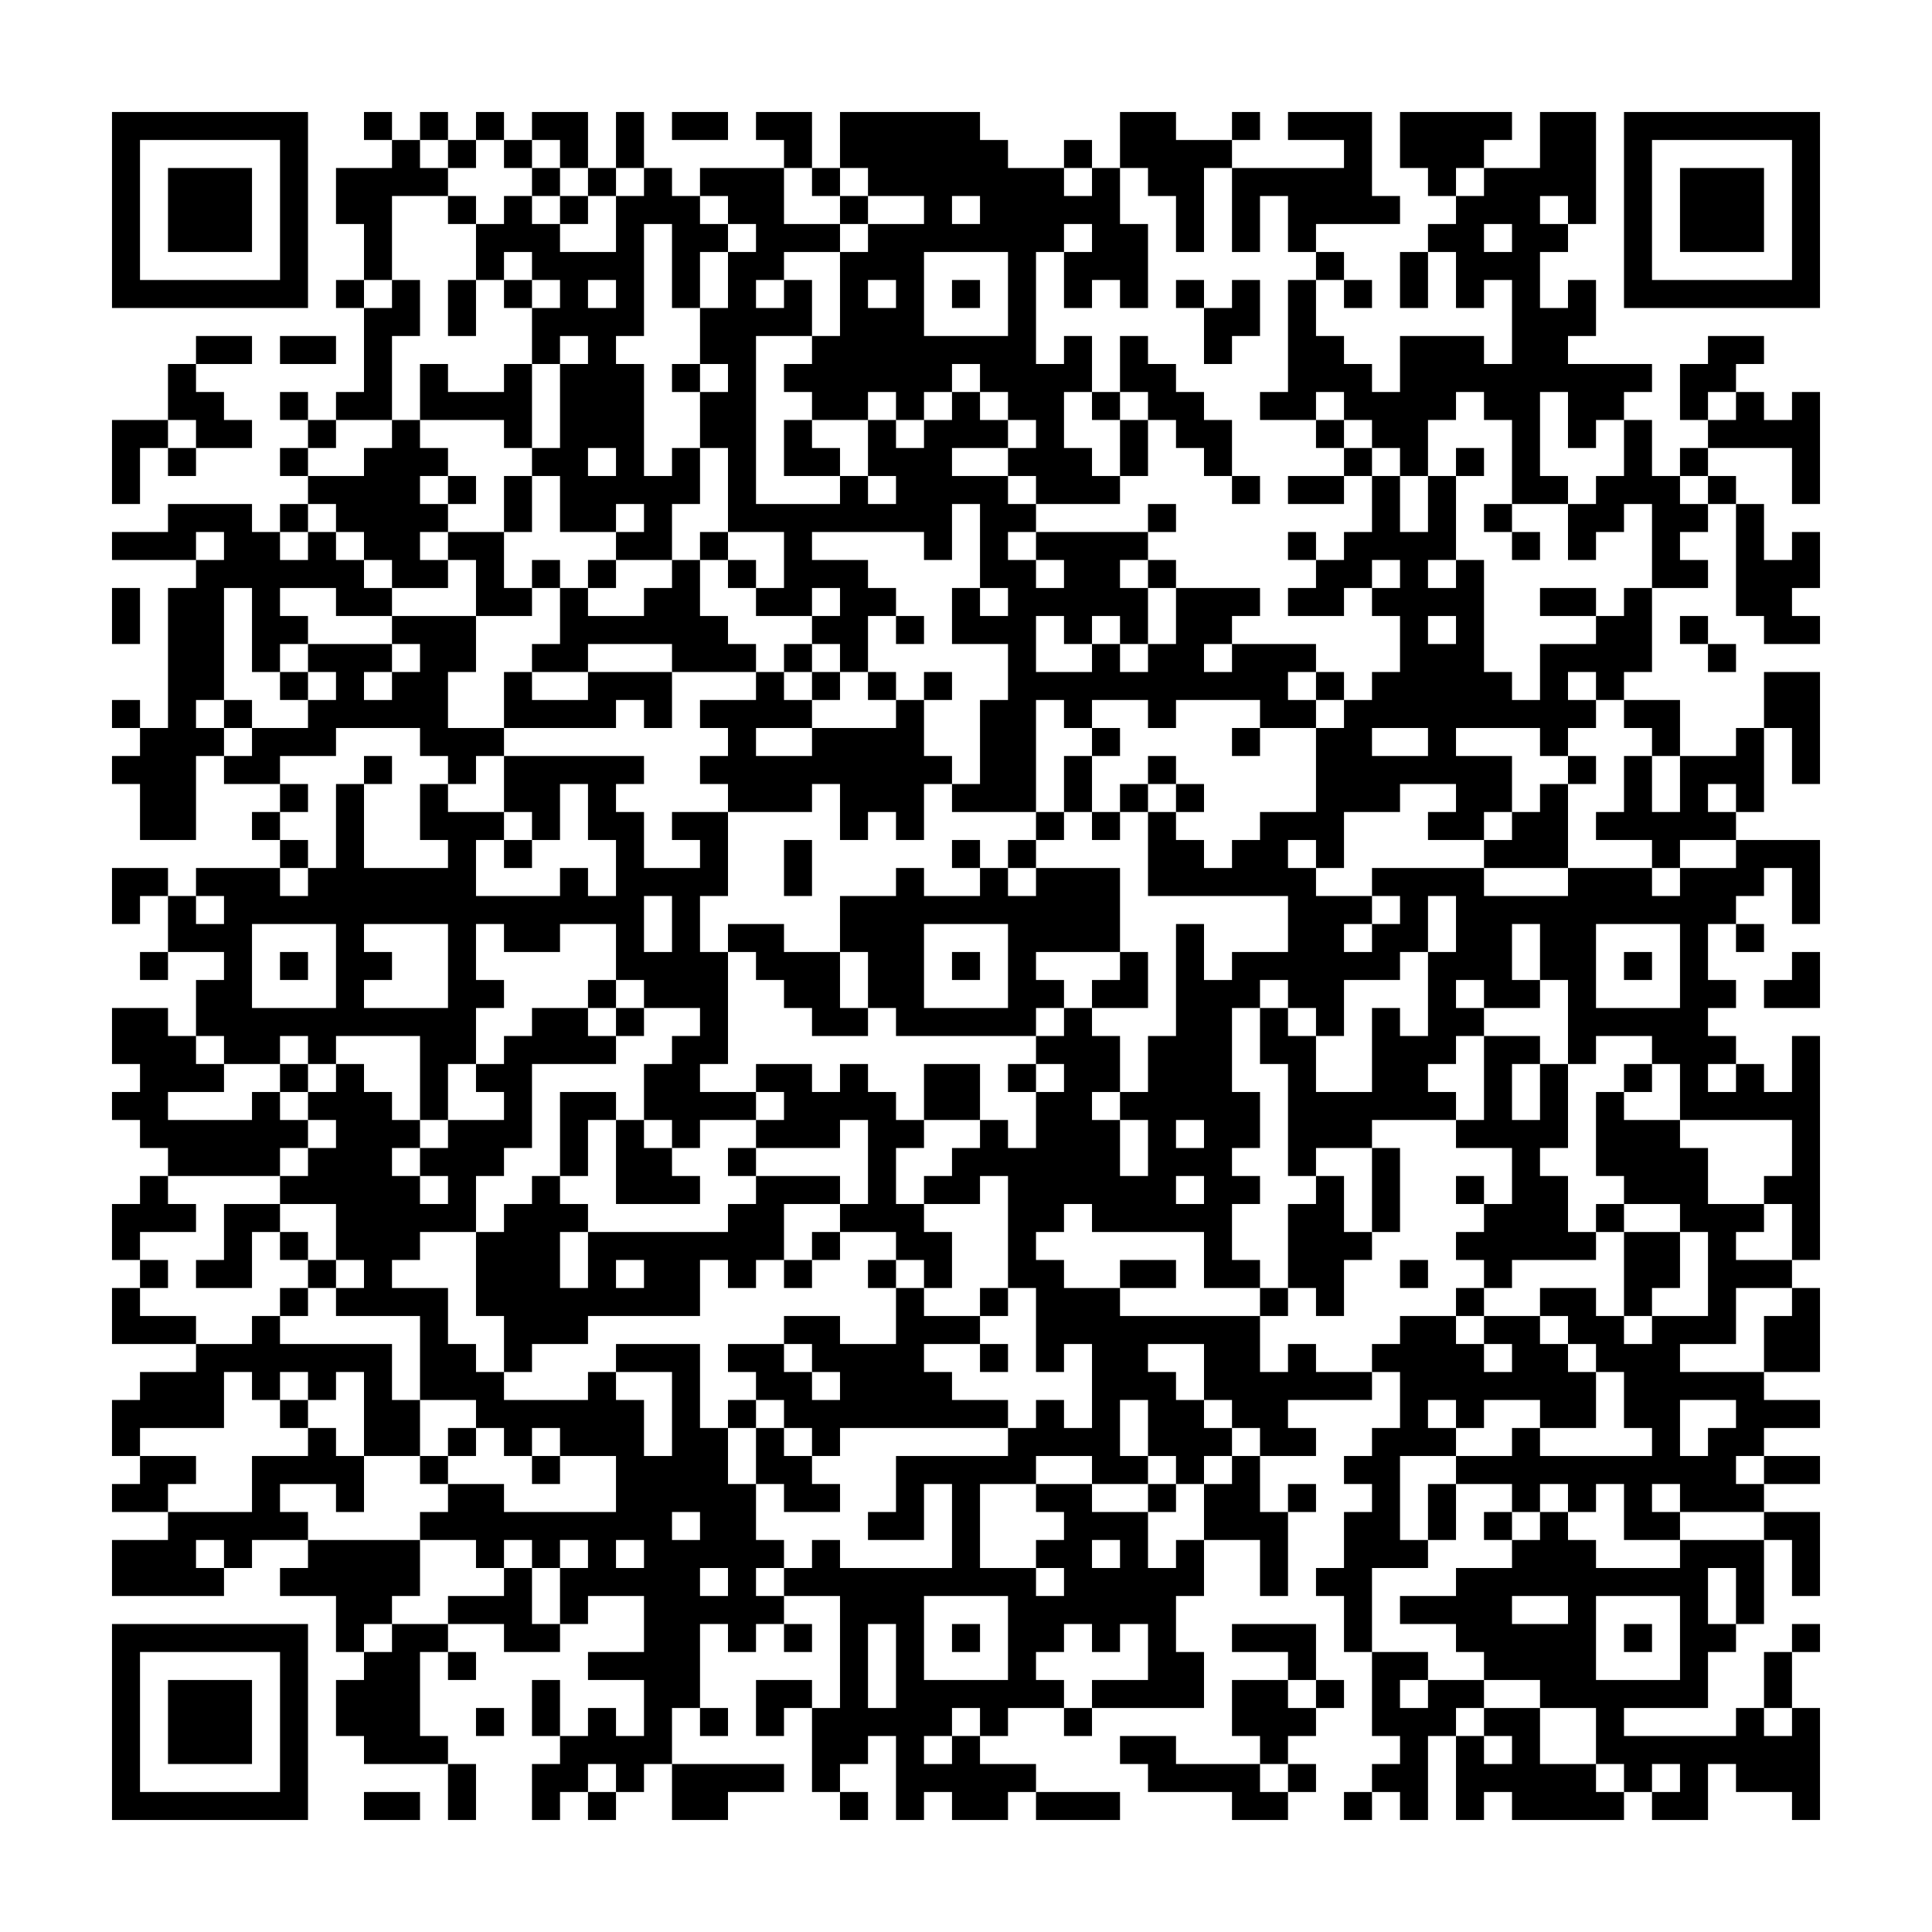
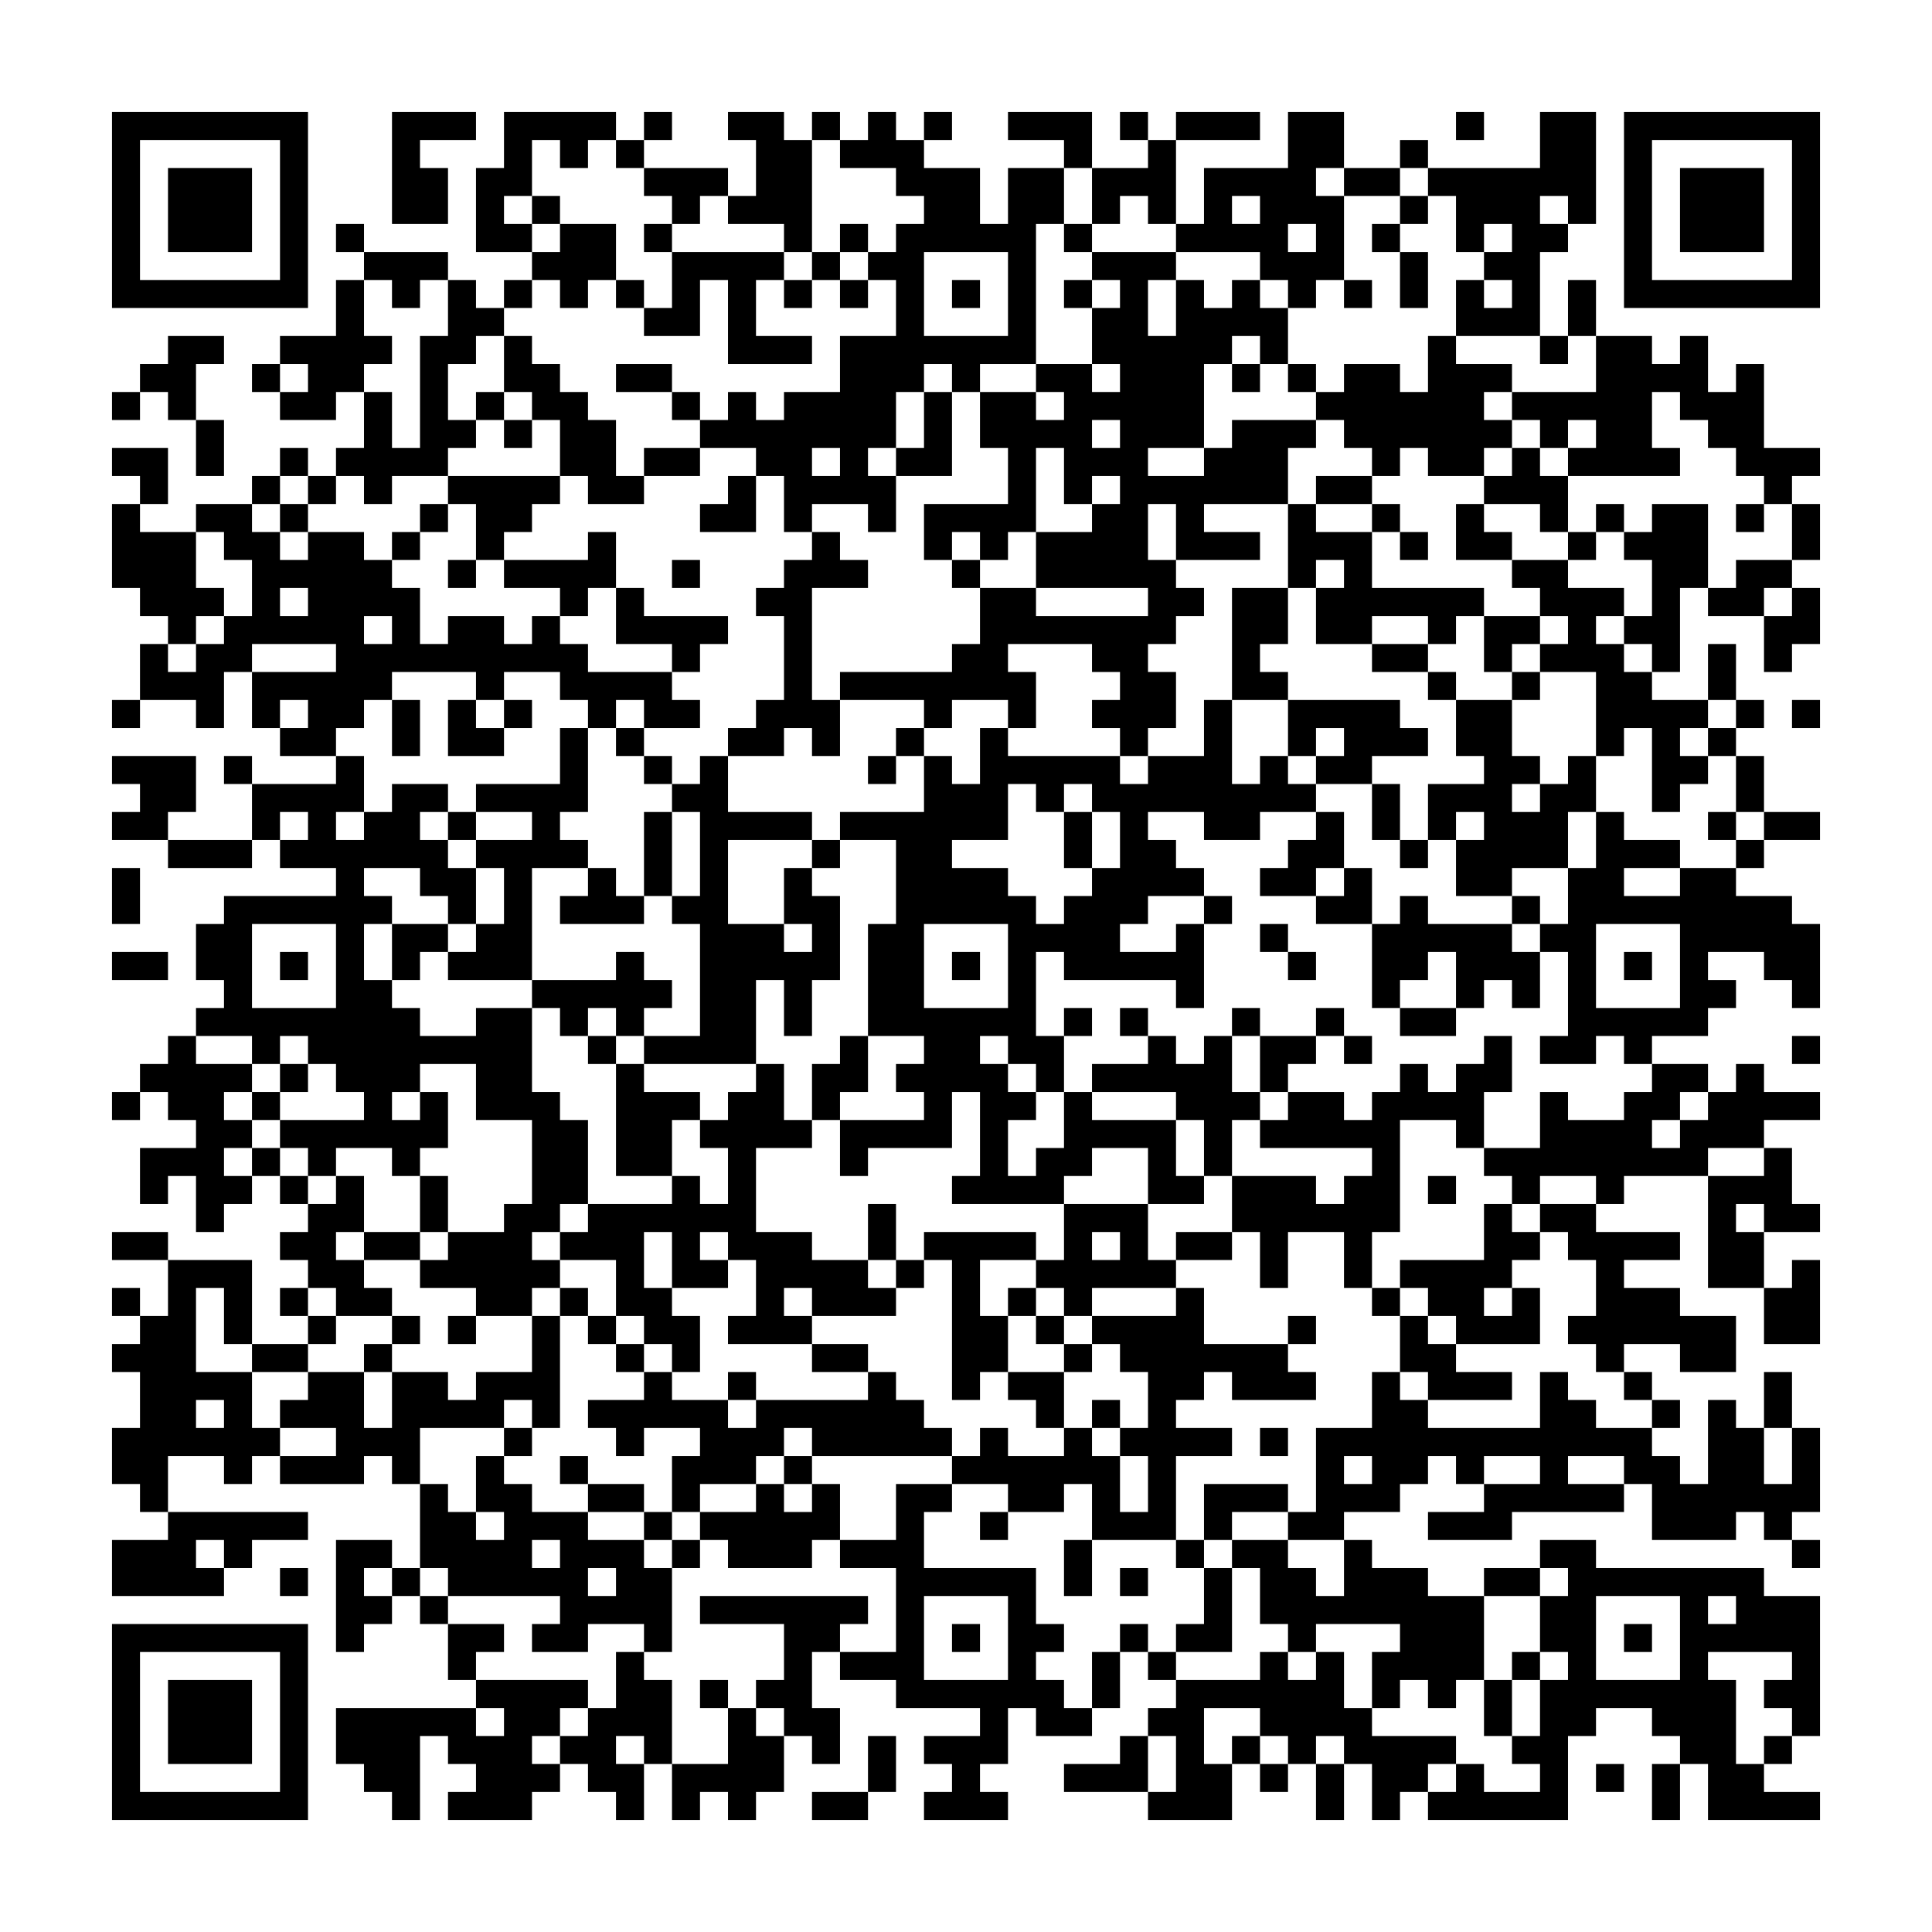
<svg xmlns="http://www.w3.org/2000/svg" height="138" width="138" class="pyqrcode">
-   <path transform="scale(2)" stroke="#000" class="pyqrline" d="M4 4.5h7m2 0h1m1 0h1m1 0h1m1 0h2m1 0h1m1 0h2m1 0h2m1 0h5m5 0h2m2 0h1m1 0h3m1 0h4m1 0h2m1 0h7m-61 1h1m5 0h1m3 0h1m1 0h1m1 0h1m1 0h1m1 0h1m5 0h1m1 0h6m2 0h1m1 0h4m4 0h1m1 0h3m2 0h2m1 0h1m5 0h1m-61 1h1m1 0h3m1 0h1m1 0h4m3 0h1m1 0h1m1 0h1m1 0h3m1 0h1m1 0h7m1 0h1m1 0h2m1 0h5m2 0h1m1 0h4m1 0h1m1 0h3m1 0h1m-61 1h1m1 0h3m1 0h1m1 0h2m2 0h1m1 0h1m1 0h1m1 0h3m1 0h2m2 0h1m2 0h1m1 0h5m2 0h1m1 0h1m1 0h4m2 0h3m1 0h1m1 0h1m1 0h3m1 0h1m-61 1h1m1 0h3m1 0h1m2 0h1m3 0h3m2 0h1m1 0h2m1 0h3m1 0h7m1 0h2m1 0h1m1 0h1m1 0h1m4 0h2m1 0h2m2 0h1m1 0h3m1 0h1m-61 1h1m5 0h1m2 0h1m3 0h1m1 0h4m1 0h1m1 0h2m2 0h3m3 0h1m1 0h3m6 0h1m2 0h1m1 0h3m3 0h1m5 0h1m-61 1h7m1 0h1m1 0h1m1 0h1m1 0h1m1 0h1m1 0h1m1 0h1m1 0h1m1 0h1m1 0h1m1 0h1m1 0h1m1 0h1m1 0h1m1 0h1m1 0h1m1 0h1m1 0h1m1 0h1m1 0h1m1 0h1m1 0h1m1 0h1m1 0h7m-52 1h2m1 0h1m2 0h4m2 0h4m1 0h3m3 0h1m6 0h2m1 0h1m7 0h3m-50 1h2m1 0h2m1 0h1m5 0h1m1 0h1m3 0h2m2 0h8m1 0h1m1 0h1m2 0h1m2 0h2m2 0h3m1 0h2m5 0h2m-57 1h1m6 0h1m1 0h1m2 0h1m1 0h3m1 0h1m1 0h1m1 0h6m1 0h4m1 0h2m4 0h3m1 0h9m1 0h2m-56 1h2m2 0h1m1 0h2m1 0h4m1 0h3m2 0h2m2 0h2m1 0h1m1 0h1m1 0h2m1 0h1m1 0h2m2 0h2m1 0h4m1 0h2m1 0h2m2 0h1m1 0h1m1 0h1m-61 1h2m1 0h2m2 0h1m2 0h1m3 0h1m1 0h3m2 0h2m1 0h1m2 0h1m1 0h3m1 0h1m2 0h1m1 0h2m3 0h1m1 0h2m3 0h1m1 0h1m1 0h1m2 0h4m-61 1h1m1 0h1m3 0h1m2 0h3m3 0h2m1 0h1m1 0h1m1 0h1m1 0h2m1 0h3m2 0h3m1 0h1m2 0h1m4 0h1m1 0h1m1 0h1m1 0h1m3 0h1m1 0h1m3 0h1m-61 1h1m6 0h4m1 0h1m1 0h1m1 0h5m1 0h1m3 0h1m1 0h4m1 0h3m4 0h1m1 0h2m1 0h1m1 0h1m2 0h2m1 0h3m1 0h1m2 0h1m-59 1h3m1 0h1m1 0h4m2 0h1m1 0h2m1 0h1m2 0h8m1 0h2m4 0h1m7 0h1m1 0h1m1 0h1m2 0h2m1 0h2m1 0h1m-59 1h3m1 0h2m1 0h1m1 0h2m1 0h2m4 0h2m1 0h1m2 0h1m4 0h1m1 0h1m1 0h4m5 0h1m1 0h4m2 0h1m1 0h1m2 0h1m2 0h1m1 0h1m-58 1h6m1 0h2m1 0h1m1 0h1m1 0h1m2 0h1m1 0h1m1 0h3m4 0h2m1 0h2m1 0h1m5 0h2m1 0h1m1 0h1m6 0h2m1 0h3m-61 1h1m1 0h2m1 0h1m2 0h2m3 0h2m1 0h1m2 0h2m2 0h2m1 0h2m2 0h1m1 0h5m1 0h3m1 0h2m1 0h4m2 0h2m1 0h1m3 0h2m-60 1h1m1 0h2m1 0h2m3 0h3m3 0h6m3 0h2m1 0h1m1 0h3m1 0h1m1 0h1m1 0h2m6 0h1m1 0h1m4 0h2m1 0h1m2 0h2m-59 1h2m1 0h1m1 0h3m1 0h2m2 0h2m3 0h3m1 0h1m1 0h1m5 0h1m2 0h1m1 0h2m1 0h3m3 0h3m2 0h4m2 0h1m-56 1h2m2 0h1m1 0h1m1 0h2m2 0h1m2 0h3m3 0h1m1 0h1m1 0h1m1 0h1m2 0h10m1 0h1m1 0h5m1 0h1m1 0h1m5 0h2m-61 1h1m1 0h1m1 0h1m2 0h5m2 0h4m1 0h1m1 0h4m3 0h1m2 0h2m1 0h1m2 0h1m3 0h2m1 0h9m1 0h2m3 0h2m-60 1h3m1 0h3m3 0h3m8 0h1m2 0h4m2 0h2m2 0h1m4 0h1m2 0h2m2 0h1m3 0h1m3 0h1m2 0h1m1 0h1m-61 1h3m1 0h2m3 0h1m2 0h1m1 0h5m2 0h9m1 0h2m1 0h1m2 0h1m5 0h7m2 0h1m1 0h1m1 0h3m1 0h1m-60 1h2m3 0h1m1 0h1m2 0h1m2 0h2m1 0h1m4 0h3m1 0h3m1 0h3m1 0h1m1 0h1m1 0h1m4 0h3m2 0h2m1 0h1m2 0h1m1 0h1m1 0h1m-58 1h2m2 0h1m2 0h1m2 0h3m1 0h1m1 0h2m1 0h2m4 0h1m1 0h1m4 0h1m1 0h1m1 0h1m3 0h3m3 0h2m1 0h2m1 0h5m-52 1h1m1 0h1m3 0h1m1 0h1m3 0h1m2 0h1m2 0h1m5 0h1m1 0h1m4 0h2m1 0h2m1 0h1m5 0h3m3 0h1m2 0h3m-61 1h2m1 0h3m1 0h6m3 0h1m1 0h4m2 0h1m3 0h1m2 0h1m1 0h3m1 0h6m2 0h4m3 0h3m1 0h3m1 0h1m-61 1h1m1 0h1m1 0h15m1 0h1m5 0h10m6 0h3m1 0h1m1 0h10m2 0h1m-59 1h3m3 0h1m3 0h1m1 0h2m2 0h1m1 0h1m1 0h2m2 0h3m3 0h4m2 0h1m3 0h2m1 0h2m1 0h2m1 0h2m3 0h1m1 0h1m-58 1h1m2 0h1m1 0h1m1 0h2m2 0h1m5 0h4m1 0h3m1 0h2m1 0h1m1 0h1m3 0h1m1 0h1m1 0h6m1 0h3m1 0h2m1 0h1m1 0h1m3 0h1m-58 1h2m3 0h1m3 0h2m3 0h1m1 0h3m2 0h2m1 0h2m3 0h2m1 0h2m1 0h3m1 0h2m3 0h1m1 0h2m1 0h1m3 0h2m1 0h2m-61 1h2m1 0h10m2 0h2m1 0h1m2 0h1m3 0h2m1 0h5m1 0h1m3 0h2m1 0h1m1 0h1m1 0h1m1 0h2m3 0h5m-57 1h3m1 0h2m1 0h1m3 0h2m1 0h4m2 0h2m11 0h3m1 0h3m1 0h2m2 0h3m1 0h2m1 0h1m2 0h3m2 0h1m-60 1h3m2 0h1m1 0h1m2 0h1m1 0h2m4 0h2m2 0h2m1 0h1m2 0h2m1 0h1m1 0h2m1 0h3m2 0h1m2 0h2m2 0h1m1 0h1m2 0h1m1 0h1m1 0h1m1 0h1m-61 1h2m3 0h1m1 0h3m1 0h1m2 0h1m1 0h2m1 0h4m1 0h4m1 0h2m2 0h2m1 0h5m1 0h6m1 0h1m1 0h1m1 0h1m2 0h5m-60 1h6m1 0h3m1 0h3m1 0h1m1 0h1m1 0h1m2 0h3m1 0h2m2 0h1m1 0h3m1 0h1m1 0h2m1 0h3m3 0h4m1 0h3m4 0h1m-59 1h4m1 0h3m1 0h3m2 0h1m1 0h2m2 0h1m4 0h1m2 0h6m1 0h3m2 0h1m2 0h1m4 0h1m2 0h4m3 0h1m-60 1h1m4 0h5m1 0h1m2 0h1m2 0h3m2 0h3m1 0h1m1 0h2m1 0h6m1 0h2m2 0h1m1 0h1m2 0h1m1 0h2m2 0h3m2 0h2m-61 1h3m1 0h2m2 0h5m1 0h3m5 0h2m2 0h3m3 0h2m1 0h5m2 0h2m1 0h1m3 0h3m1 0h1m2 0h3m1 0h1m-61 1h1m3 0h1m1 0h1m1 0h3m2 0h3m1 0h7m1 0h1m2 0h2m2 0h1m6 0h1m2 0h3m3 0h5m1 0h2m1 0h1m2 0h1m-60 1h1m1 0h2m2 0h1m1 0h1m3 0h3m1 0h1m1 0h2m1 0h1m1 0h1m2 0h1m1 0h1m2 0h2m2 0h2m1 0h2m1 0h2m2 0h1m2 0h1m4 0h2m1 0h3m-60 1h1m5 0h1m1 0h4m1 0h8m7 0h1m2 0h1m1 0h3m5 0h1m1 0h1m4 0h1m2 0h2m1 0h1m2 0h1m2 0h1m-61 1h3m2 0h1m5 0h1m2 0h3m7 0h2m2 0h3m2 0h8m5 0h2m1 0h2m1 0h2m1 0h3m1 0h2m-58 1h7m1 0h2m1 0h1m3 0h3m1 0h2m1 0h4m2 0h1m1 0h1m1 0h2m2 0h2m1 0h1m2 0h4m1 0h2m1 0h3m3 0h2m-60 1h3m1 0h1m1 0h1m1 0h1m1 0h3m3 0h1m2 0h1m2 0h2m1 0h4m5 0h3m1 0h6m1 0h7m1 0h5m-59 1h4m2 0h1m2 0h2m2 0h6m1 0h1m1 0h1m1 0h8m1 0h1m1 0h1m1 0h2m1 0h2m4 0h1m1 0h1m2 0h2m1 0h2m2 0h3m-61 1h1m6 0h1m1 0h2m1 0h1m1 0h1m1 0h3m1 0h2m1 0h1m1 0h1m6 0h4m1 0h3m1 0h2m2 0h3m2 0h1m4 0h1m1 0h2m-58 1h2m2 0h4m2 0h1m3 0h1m2 0h4m1 0h2m3 0h5m2 0h2m1 0h1m1 0h1m3 0h2m2 0h10m1 0h2m-61 1h2m3 0h1m2 0h1m3 0h2m4 0h5m1 0h2m2 0h1m1 0h1m2 0h2m2 0h1m1 0h2m1 0h1m2 0h1m1 0h1m2 0h1m1 0h1m1 0h1m1 0h3m-57 1h5m4 0h9m1 0h2m4 0h2m1 0h1m3 0h3m2 0h3m2 0h2m1 0h1m1 0h1m1 0h1m2 0h2m3 0h2m-61 1h3m1 0h1m2 0h4m2 0h1m1 0h1m1 0h1m1 0h5m1 0h1m4 0h1m2 0h2m1 0h1m1 0h1m2 0h1m2 0h3m3 0h3m3 0h3m1 0h1m-61 1h4m2 0h5m3 0h1m1 0h5m1 0h1m1 0h9m1 0h5m2 0h1m1 0h2m3 0h9m1 0h1m1 0h1m-53 1h2m2 0h3m1 0h1m2 0h5m2 0h3m3 0h6m6 0h1m1 0h4m2 0h1m3 0h1m1 0h1m-59 1h7m1 0h1m1 0h2m2 0h2m3 0h2m1 0h1m1 0h1m1 0h1m1 0h1m1 0h1m1 0h2m1 0h1m1 0h1m2 0h3m1 0h1m3 0h5m1 0h1m1 0h2m2 0h1m-61 1h1m5 0h1m2 0h2m1 0h1m4 0h4m5 0h1m1 0h1m3 0h1m4 0h2m3 0h1m2 0h2m2 0h4m3 0h1m2 0h1m-60 1h1m1 0h3m1 0h1m1 0h3m4 0h1m3 0h2m2 0h2m1 0h1m1 0h6m1 0h4m1 0h2m1 0h1m1 0h1m1 0h2m2 0h6m2 0h1m-60 1h1m1 0h3m1 0h1m1 0h3m2 0h1m1 0h1m1 0h1m1 0h1m1 0h1m1 0h1m1 0h5m1 0h1m2 0h1m5 0h3m2 0h3m1 0h2m2 0h1m4 0h1m1 0h1m-61 1h1m1 0h3m1 0h1m2 0h3m4 0h4m5 0h2m1 0h1m1 0h1m5 0h2m3 0h1m4 0h1m1 0h1m1 0h1m2 0h8m-61 1h1m5 0h1m5 0h1m2 0h2m1 0h1m1 0h4m1 0h1m2 0h5m4 0h4m1 0h1m2 0h2m1 0h5m1 0h1m1 0h1m1 0h3m-61 1h7m2 0h2m1 0h1m2 0h1m1 0h1m2 0h2m4 0h1m1 0h1m1 0h2m1 0h3m4 0h2m2 0h1m1 0h1m1 0h1m1 0h4m1 0h2m3 0h1" />
+   <path transform="scale(2)" stroke="#000" class="pyqrline" d="M4 4.5h7m3 0h3m1 0h4m1 0h1m2 0h2m1 0h1m1 0h1m1 0h1m2 0h3m1 0h1m1 0h3m1 0h2m4 0h1m2 0h2m1 0h7m-61 1h1m5 0h1m3 0h1m3 0h1m1 0h1m1 0h1m4 0h2m1 0h3m5 0h1m2 0h1m4 0h2m2 0h1m4 0h2m1 0h1m5 0h1m-61 1h1m1 0h3m1 0h1m3 0h2m1 0h2m4 0h3m1 0h2m3 0h3m1 0h2m1 0h3m1 0h4m1 0h2m1 0h6m1 0h1m1 0h3m1 0h1m-61 1h1m1 0h3m1 0h1m3 0h2m1 0h1m1 0h1m4 0h1m1 0h3m4 0h2m1 0h2m1 0h1m1 0h1m1 0h1m1 0h3m2 0h1m1 0h3m1 0h1m1 0h1m1 0h3m1 0h1m-61 1h1m1 0h3m1 0h1m1 0h1m4 0h2m1 0h2m1 0h1m4 0h1m1 0h1m1 0h5m1 0h1m3 0h4m1 0h1m1 0h1m2 0h1m1 0h2m2 0h1m1 0h3m1 0h1m-61 1h1m5 0h1m2 0h3m3 0h3m2 0h4m1 0h1m1 0h2m3 0h1m2 0h3m3 0h3m2 0h1m2 0h2m3 0h1m5 0h1m-61 1h7m1 0h1m1 0h1m1 0h1m1 0h1m1 0h1m1 0h1m1 0h1m1 0h1m1 0h1m1 0h1m1 0h1m1 0h1m1 0h1m1 0h1m1 0h1m1 0h1m1 0h1m1 0h1m1 0h1m1 0h1m1 0h1m1 0h1m1 0h1m1 0h7m-53 1h1m3 0h2m5 0h2m1 0h1m5 0h1m3 0h1m2 0h2m1 0h4m6 0h3m1 0h1m-51 1h2m2 0h4m1 0h2m1 0h1m7 0h3m1 0h7m2 0h5m1 0h1m5 0h1m3 0h1m1 0h2m1 0h1m-56 1h2m2 0h1m1 0h2m2 0h1m2 0h2m2 0h2m6 0h3m1 0h1m2 0h2m1 0h3m1 0h1m1 0h1m1 0h2m1 0h3m3 0h4m1 0h1m-59 1h1m1 0h1m3 0h2m1 0h1m1 0h1m1 0h1m1 0h2m3 0h1m1 0h1m1 0h4m1 0h1m1 0h2m1 0h5m4 0h6m1 0h5m1 0h3m-56 1h1m5 0h1m1 0h2m1 0h1m1 0h2m3 0h7m1 0h1m1 0h4m1 0h3m1 0h3m1 0h6m1 0h1m1 0h2m2 0h2m-59 1h2m1 0h1m2 0h1m1 0h4m4 0h2m1 0h2m2 0h2m1 0h1m1 0h2m2 0h1m1 0h3m2 0h3m3 0h1m1 0h2m1 0h1m1 0h4m2 0h3m-60 1h1m3 0h1m1 0h1m1 0h1m2 0h4m1 0h2m3 0h1m1 0h4m4 0h1m1 0h1m1 0h6m1 0h2m4 0h3m7 0h1m-60 1h1m2 0h2m1 0h1m4 0h1m1 0h2m6 0h2m1 0h1m2 0h1m1 0h4m2 0h2m1 0h1m3 0h1m2 0h1m2 0h1m2 0h1m1 0h1m1 0h2m1 0h1m1 0h1m-61 1h3m1 0h2m1 0h2m1 0h1m2 0h1m3 0h1m7 0h1m3 0h1m1 0h1m1 0h4m1 0h3m1 0h3m1 0h1m1 0h2m2 0h1m1 0h3m3 0h1m-61 1h3m2 0h5m2 0h1m1 0h4m2 0h1m3 0h3m3 0h1m2 0h5m4 0h1m1 0h1m5 0h2m3 0h2m1 0h2m-59 1h3m1 0h1m1 0h4m5 0h1m1 0h1m4 0h2m6 0h2m4 0h2m1 0h2m1 0h6m2 0h3m1 0h1m1 0h2m1 0h1m-59 1h1m1 0h5m1 0h1m1 0h2m1 0h1m2 0h4m2 0h1m6 0h7m2 0h2m1 0h2m2 0h1m1 0h2m1 0h1m1 0h2m3 0h2m-60 1h1m1 0h2m3 0h9m3 0h1m3 0h1m5 0h2m3 0h2m3 0h1m4 0h2m2 0h1m1 0h3m1 0h1m1 0h1m1 0h1m-59 1h3m1 0h5m3 0h1m2 0h4m4 0h1m1 0h7m3 0h2m2 0h2m5 0h1m2 0h1m2 0h2m2 0h1m-58 1h1m2 0h1m1 0h1m1 0h2m1 0h1m1 0h1m1 0h1m2 0h1m1 0h2m2 0h3m3 0h1m2 0h1m2 0h3m1 0h1m2 0h4m2 0h2m3 0h4m1 0h1m1 0h1m-55 1h2m2 0h1m1 0h2m2 0h1m1 0h1m3 0h2m1 0h1m2 0h1m2 0h1m4 0h1m2 0h1m2 0h1m1 0h3m1 0h2m3 0h1m1 0h1m1 0h1m-58 1h3m1 0h1m3 0h1m7 0h1m2 0h1m1 0h1m5 0h1m1 0h1m1 0h5m1 0h3m1 0h1m1 0h2m4 0h2m1 0h1m2 0h2m1 0h1m-58 1h2m2 0h4m1 0h2m1 0h4m3 0h2m7 0h3m1 0h1m1 0h8m2 0h1m1 0h3m1 0h2m2 0h1m2 0h1m-59 1h2m3 0h1m1 0h1m1 0h2m1 0h1m2 0h1m3 0h1m1 0h4m1 0h6m2 0h1m1 0h1m2 0h2m2 0h1m1 0h1m1 0h1m1 0h3m1 0h1m3 0h1m1 0h2m-59 1h3m1 0h6m1 0h4m2 0h1m1 0h1m3 0h1m2 0h2m4 0h1m1 0h2m4 0h2m2 0h1m1 0h4m1 0h3m2 0h1m-59 1h1m7 0h1m2 0h2m1 0h1m2 0h1m1 0h1m1 0h1m2 0h1m3 0h4m3 0h4m2 0h2m1 0h1m3 0h2m2 0h2m2 0h2m-58 1h1m3 0h6m2 0h1m1 0h1m1 0h3m1 0h2m2 0h2m2 0h5m1 0h3m2 0h1m3 0h2m1 0h1m3 0h1m1 0h8m-57 1h2m3 0h1m1 0h2m1 0h2m6 0h3m1 0h1m1 0h2m3 0h4m2 0h1m2 0h1m3 0h5m1 0h2m3 0h5m-61 1h2m1 0h2m1 0h1m1 0h1m1 0h1m1 0h3m3 0h1m2 0h5m1 0h2m1 0h1m1 0h1m1 0h5m3 0h1m2 0h2m1 0h3m1 0h1m1 0h1m1 0h1m2 0h2m-57 1h1m3 0h2m5 0h5m1 0h2m1 0h1m2 0h2m3 0h1m5 0h1m6 0h1m2 0h1m1 0h1m1 0h1m3 0h2m2 0h1m-58 1h8m2 0h2m1 0h1m1 0h1m2 0h2m1 0h1m2 0h6m1 0h1m1 0h1m3 0h1m2 0h1m2 0h2m4 0h5m-55 1h1m2 0h1m1 0h8m2 0h1m1 0h4m3 0h1m2 0h2m1 0h2m3 0h1m1 0h1m1 0h2m1 0h1m4 0h1m1 0h2m1 0h1m5 0h1m-60 1h4m1 0h1m1 0h3m2 0h2m3 0h1m4 0h1m1 0h2m1 0h4m1 0h1m1 0h5m1 0h1m4 0h1m1 0h2m5 0h2m1 0h1m-59 1h1m1 0h2m1 0h1m3 0h1m1 0h1m1 0h3m2 0h3m1 0h2m1 0h1m3 0h1m1 0h2m1 0h1m3 0h3m1 0h2m1 0h4m2 0h1m2 0h2m1 0h4m-58 1h2m1 0h6m3 0h2m1 0h2m1 0h4m1 0h4m1 0h1m2 0h4m1 0h1m1 0h5m2 0h1m2 0h4m1 0h3m-58 1h3m1 0h1m1 0h1m2 0h1m4 0h2m1 0h2m2 0h1m3 0h1m4 0h1m1 0h2m2 0h1m1 0h1m5 0h1m3 0h8m2 0h1m-59 1h1m1 0h2m1 0h1m1 0h1m2 0h1m3 0h2m3 0h1m1 0h1m7 0h4m3 0h2m1 0h3m1 0h2m1 0h1m2 0h1m2 0h1m3 0h3m-57 1h1m3 0h2m2 0h1m2 0h2m1 0h6m4 0h1m6 0h3m3 0h6m3 0h1m1 0h2m4 0h1m1 0h2m-61 1h2m4 0h2m1 0h2m1 0h3m1 0h3m1 0h1m1 0h3m2 0h1m1 0h4m1 0h1m1 0h1m1 0h2m1 0h1m2 0h1m4 0h2m1 0h4m1 0h2m-57 1h3m2 0h2m2 0h5m2 0h1m1 0h2m1 0h4m1 0h1m1 0h1m2 0h5m3 0h1m2 0h1m1 0h4m3 0h1m3 0h2m1 0h1m-61 1h1m1 0h1m1 0h1m1 0h1m1 0h2m3 0h2m1 0h1m1 0h2m3 0h1m1 0h3m2 0h1m1 0h1m1 0h1m3 0h1m6 0h1m1 0h2m1 0h1m2 0h3m3 0h2m-60 1h2m1 0h1m2 0h1m2 0h1m1 0h1m2 0h1m1 0h1m1 0h2m1 0h3m5 0h2m1 0h1m1 0h4m3 0h1m3 0h1m1 0h3m1 0h6m1 0h2m-61 1h3m2 0h2m2 0h1m5 0h1m2 0h1m1 0h1m4 0h2m3 0h2m2 0h1m1 0h6m4 0h2m5 0h1m2 0h2m-57 1h4m2 0h2m1 0h2m1 0h3m3 0h1m2 0h1m4 0h1m2 0h1m1 0h2m3 0h2m1 0h3m2 0h1m1 0h3m1 0h1m2 0h1m4 0h1m-59 1h2m1 0h1m1 0h3m1 0h4m1 0h1m1 0h5m1 0h6m4 0h1m1 0h1m1 0h1m7 0h2m4 0h2m2 0h1m1 0h1m1 0h1m-60 1h6m2 0h3m3 0h1m3 0h1m2 0h3m1 0h5m1 0h1m2 0h1m1 0h4m1 0h1m1 0h12m2 0h2m1 0h1m-61 1h2m2 0h1m1 0h3m1 0h1m2 0h1m2 0h1m3 0h3m1 0h1m5 0h6m1 0h1m5 0h1m1 0h2m1 0h1m2 0h1m2 0h2m1 0h2m1 0h1m-60 1h1m9 0h1m1 0h2m2 0h2m1 0h1m2 0h1m1 0h1m2 0h2m2 0h2m1 0h1m1 0h1m1 0h3m1 0h3m3 0h5m1 0h6m-59 1h5m4 0h2m1 0h3m2 0h1m1 0h5m2 0h1m2 0h1m3 0h3m1 0h1m2 0h2m3 0h3m5 0h3m1 0h1m-60 1h3m1 0h1m3 0h2m1 0h4m1 0h3m1 0h1m1 0h3m1 0h3m5 0h1m3 0h1m1 0h2m2 0h1m6 0h2m7 0h1m-61 1h4m2 0h1m1 0h1m1 0h1m1 0h5m1 0h2m8 0h5m1 0h1m1 0h1m2 0h1m1 0h2m1 0h3m2 0h2m1 0h7m-51 1h2m1 0h1m4 0h4m1 0h6m1 0h1m3 0h1m6 0h1m1 0h8m2 0h2m3 0h1m1 0h3m-61 1h7m1 0h1m3 0h2m1 0h2m2 0h1m4 0h2m2 0h1m1 0h1m1 0h2m2 0h1m1 0h2m2 0h1m3 0h3m2 0h2m1 0h1m1 0h5m-61 1h1m5 0h1m5 0h1m5 0h1m5 0h1m1 0h3m3 0h1m2 0h1m1 0h1m3 0h1m1 0h1m1 0h4m1 0h1m1 0h1m3 0h1m3 0h1m-61 1h1m1 0h3m1 0h1m6 0h4m1 0h2m1 0h1m1 0h2m3 0h6m1 0h1m2 0h6m1 0h1m1 0h1m1 0h1m1 0h7m1 0h2m-61 1h1m1 0h3m1 0h1m1 0h5m1 0h2m1 0h3m2 0h1m1 0h2m5 0h1m1 0h2m2 0h2m2 0h4m4 0h1m1 0h2m2 0h3m2 0h1m-61 1h1m1 0h3m1 0h1m1 0h3m1 0h3m1 0h2m1 0h1m2 0h2m1 0h1m1 0h1m1 0h3m4 0h1m1 0h1m1 0h1m1 0h1m1 0h4m2 0h2m4 0h2m1 0h1m-60 1h1m5 0h1m2 0h2m2 0h3m1 0h2m1 0h4m3 0h1m2 0h1m3 0h3m1 0h2m1 0h1m1 0h1m1 0h2m1 0h1m2 0h1m1 0h1m1 0h1m1 0h2m-59 1h7m3 0h1m1 0h3m3 0h1m1 0h1m1 0h1m2 0h2m2 0h3m5 0h3m3 0h1m1 0h1m1 0h5m3 0h1m1 0h4" />
</svg>
